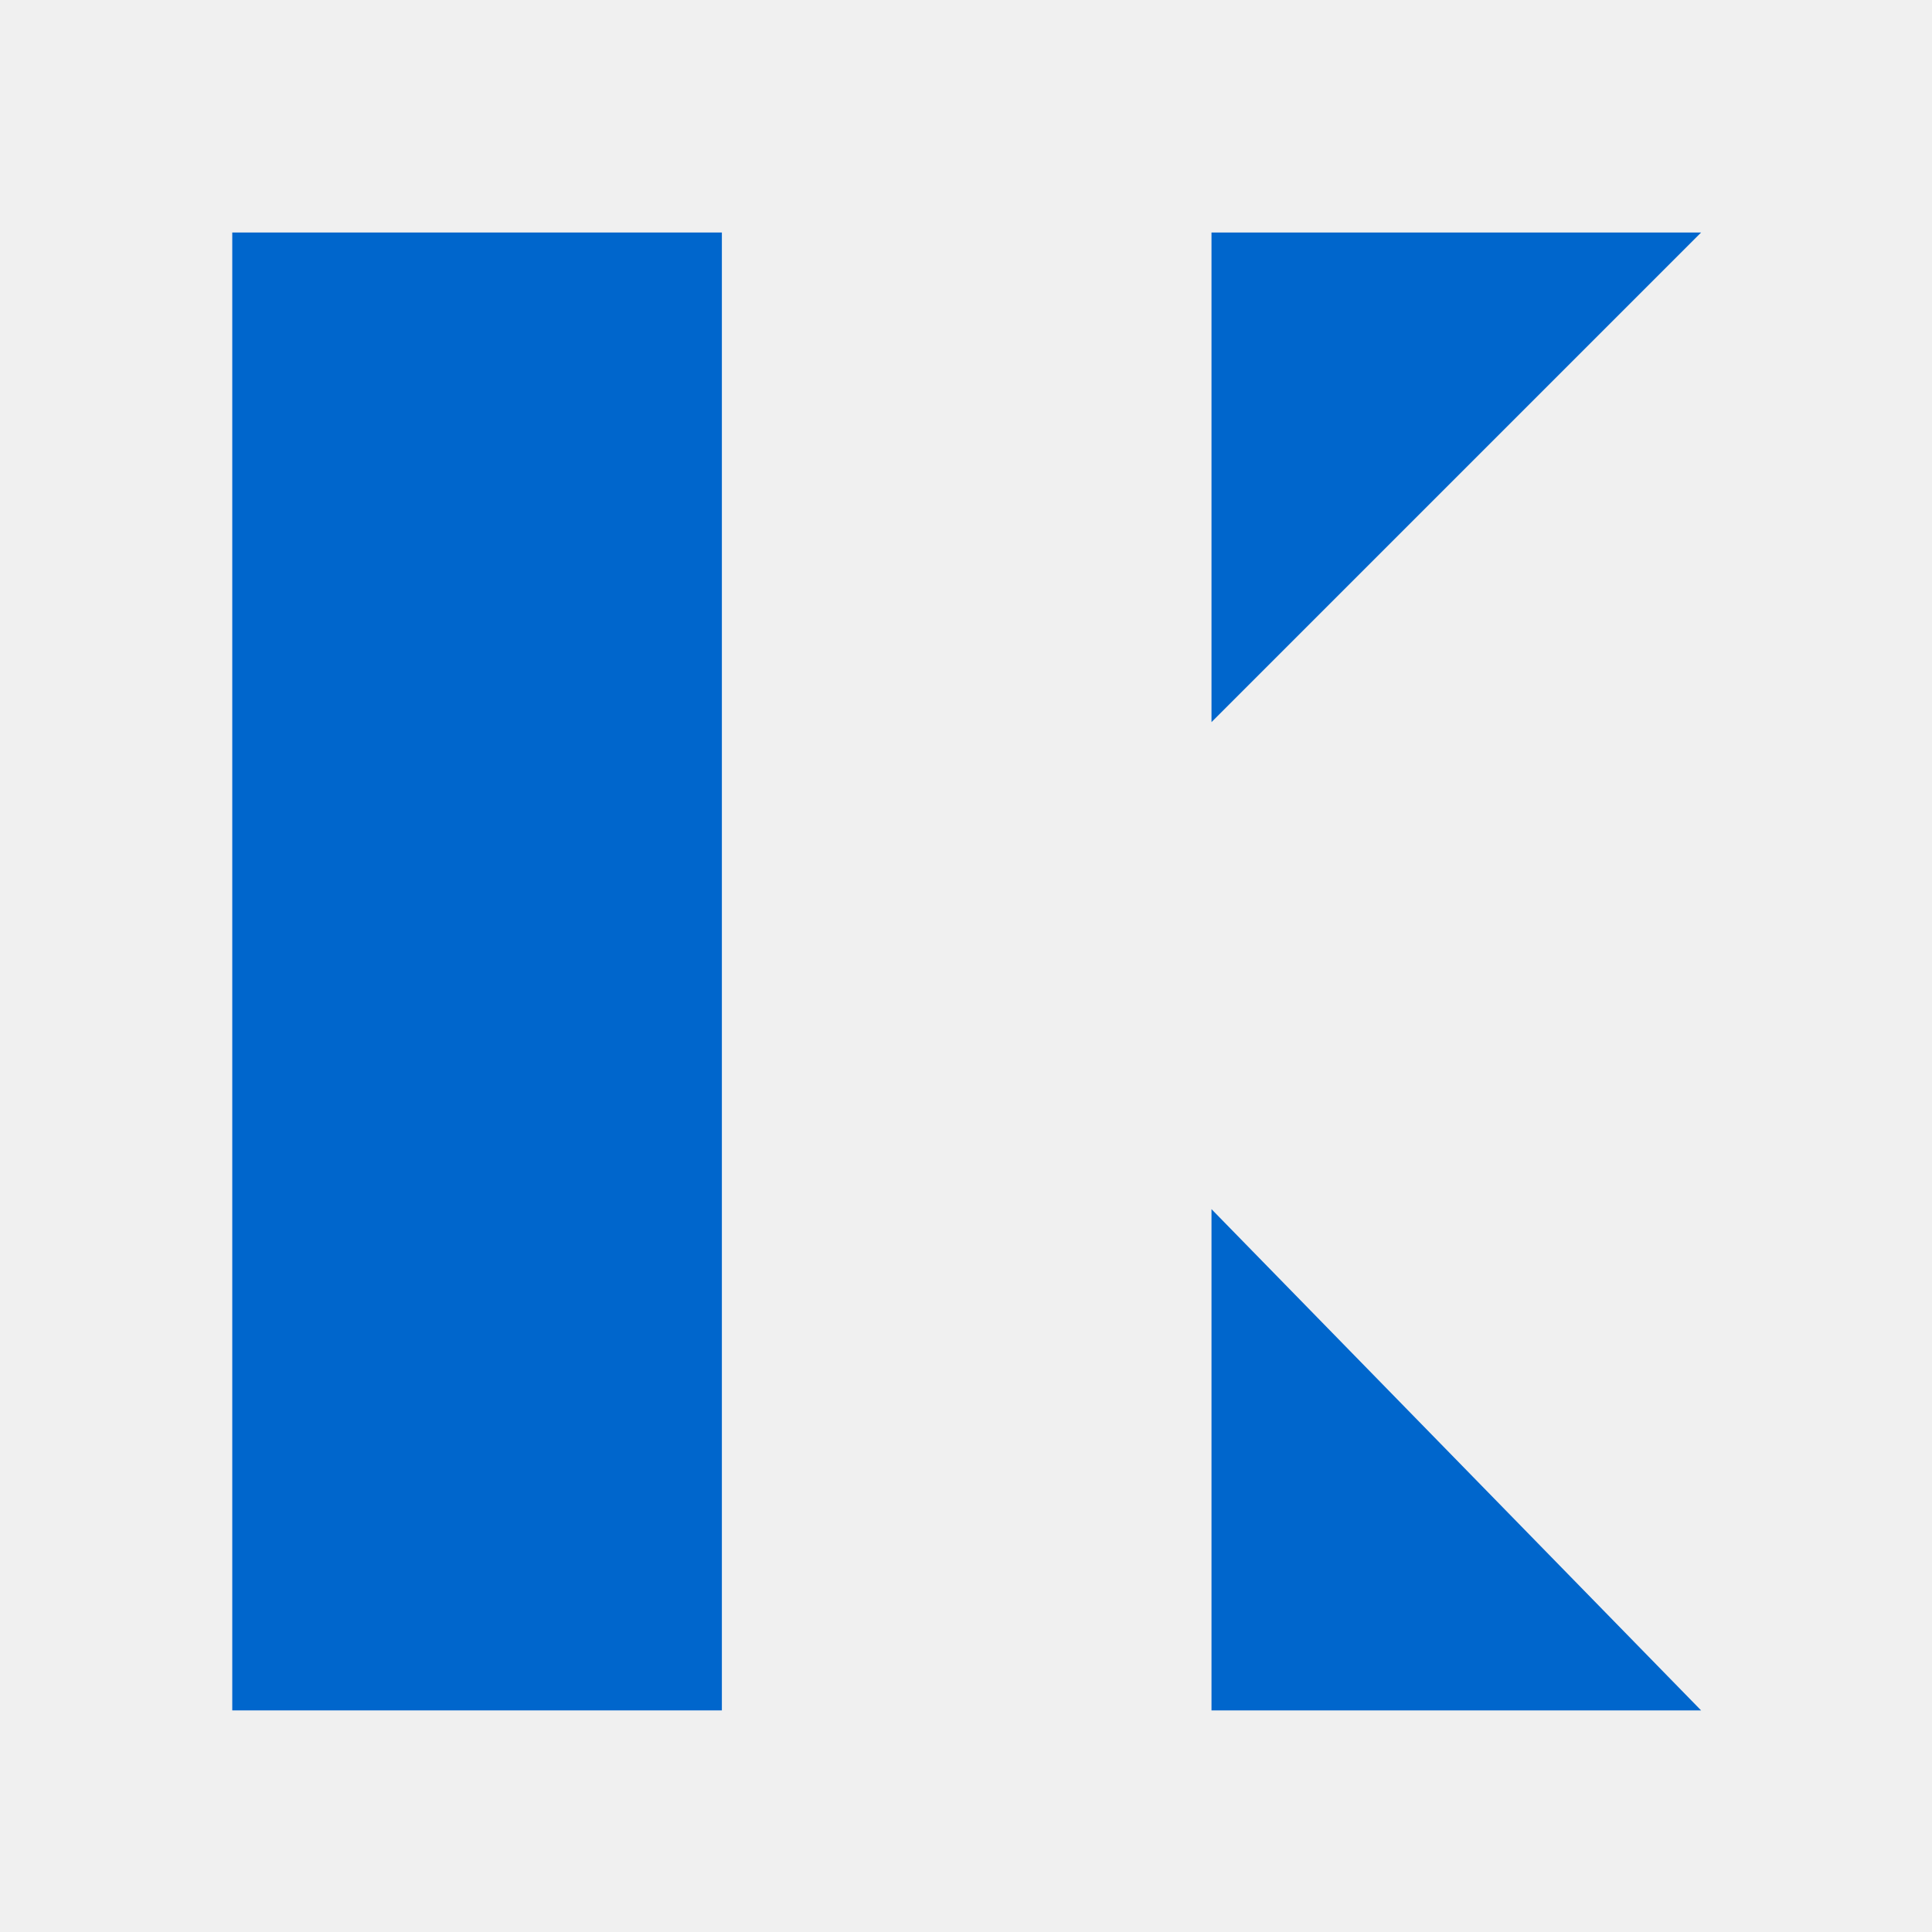
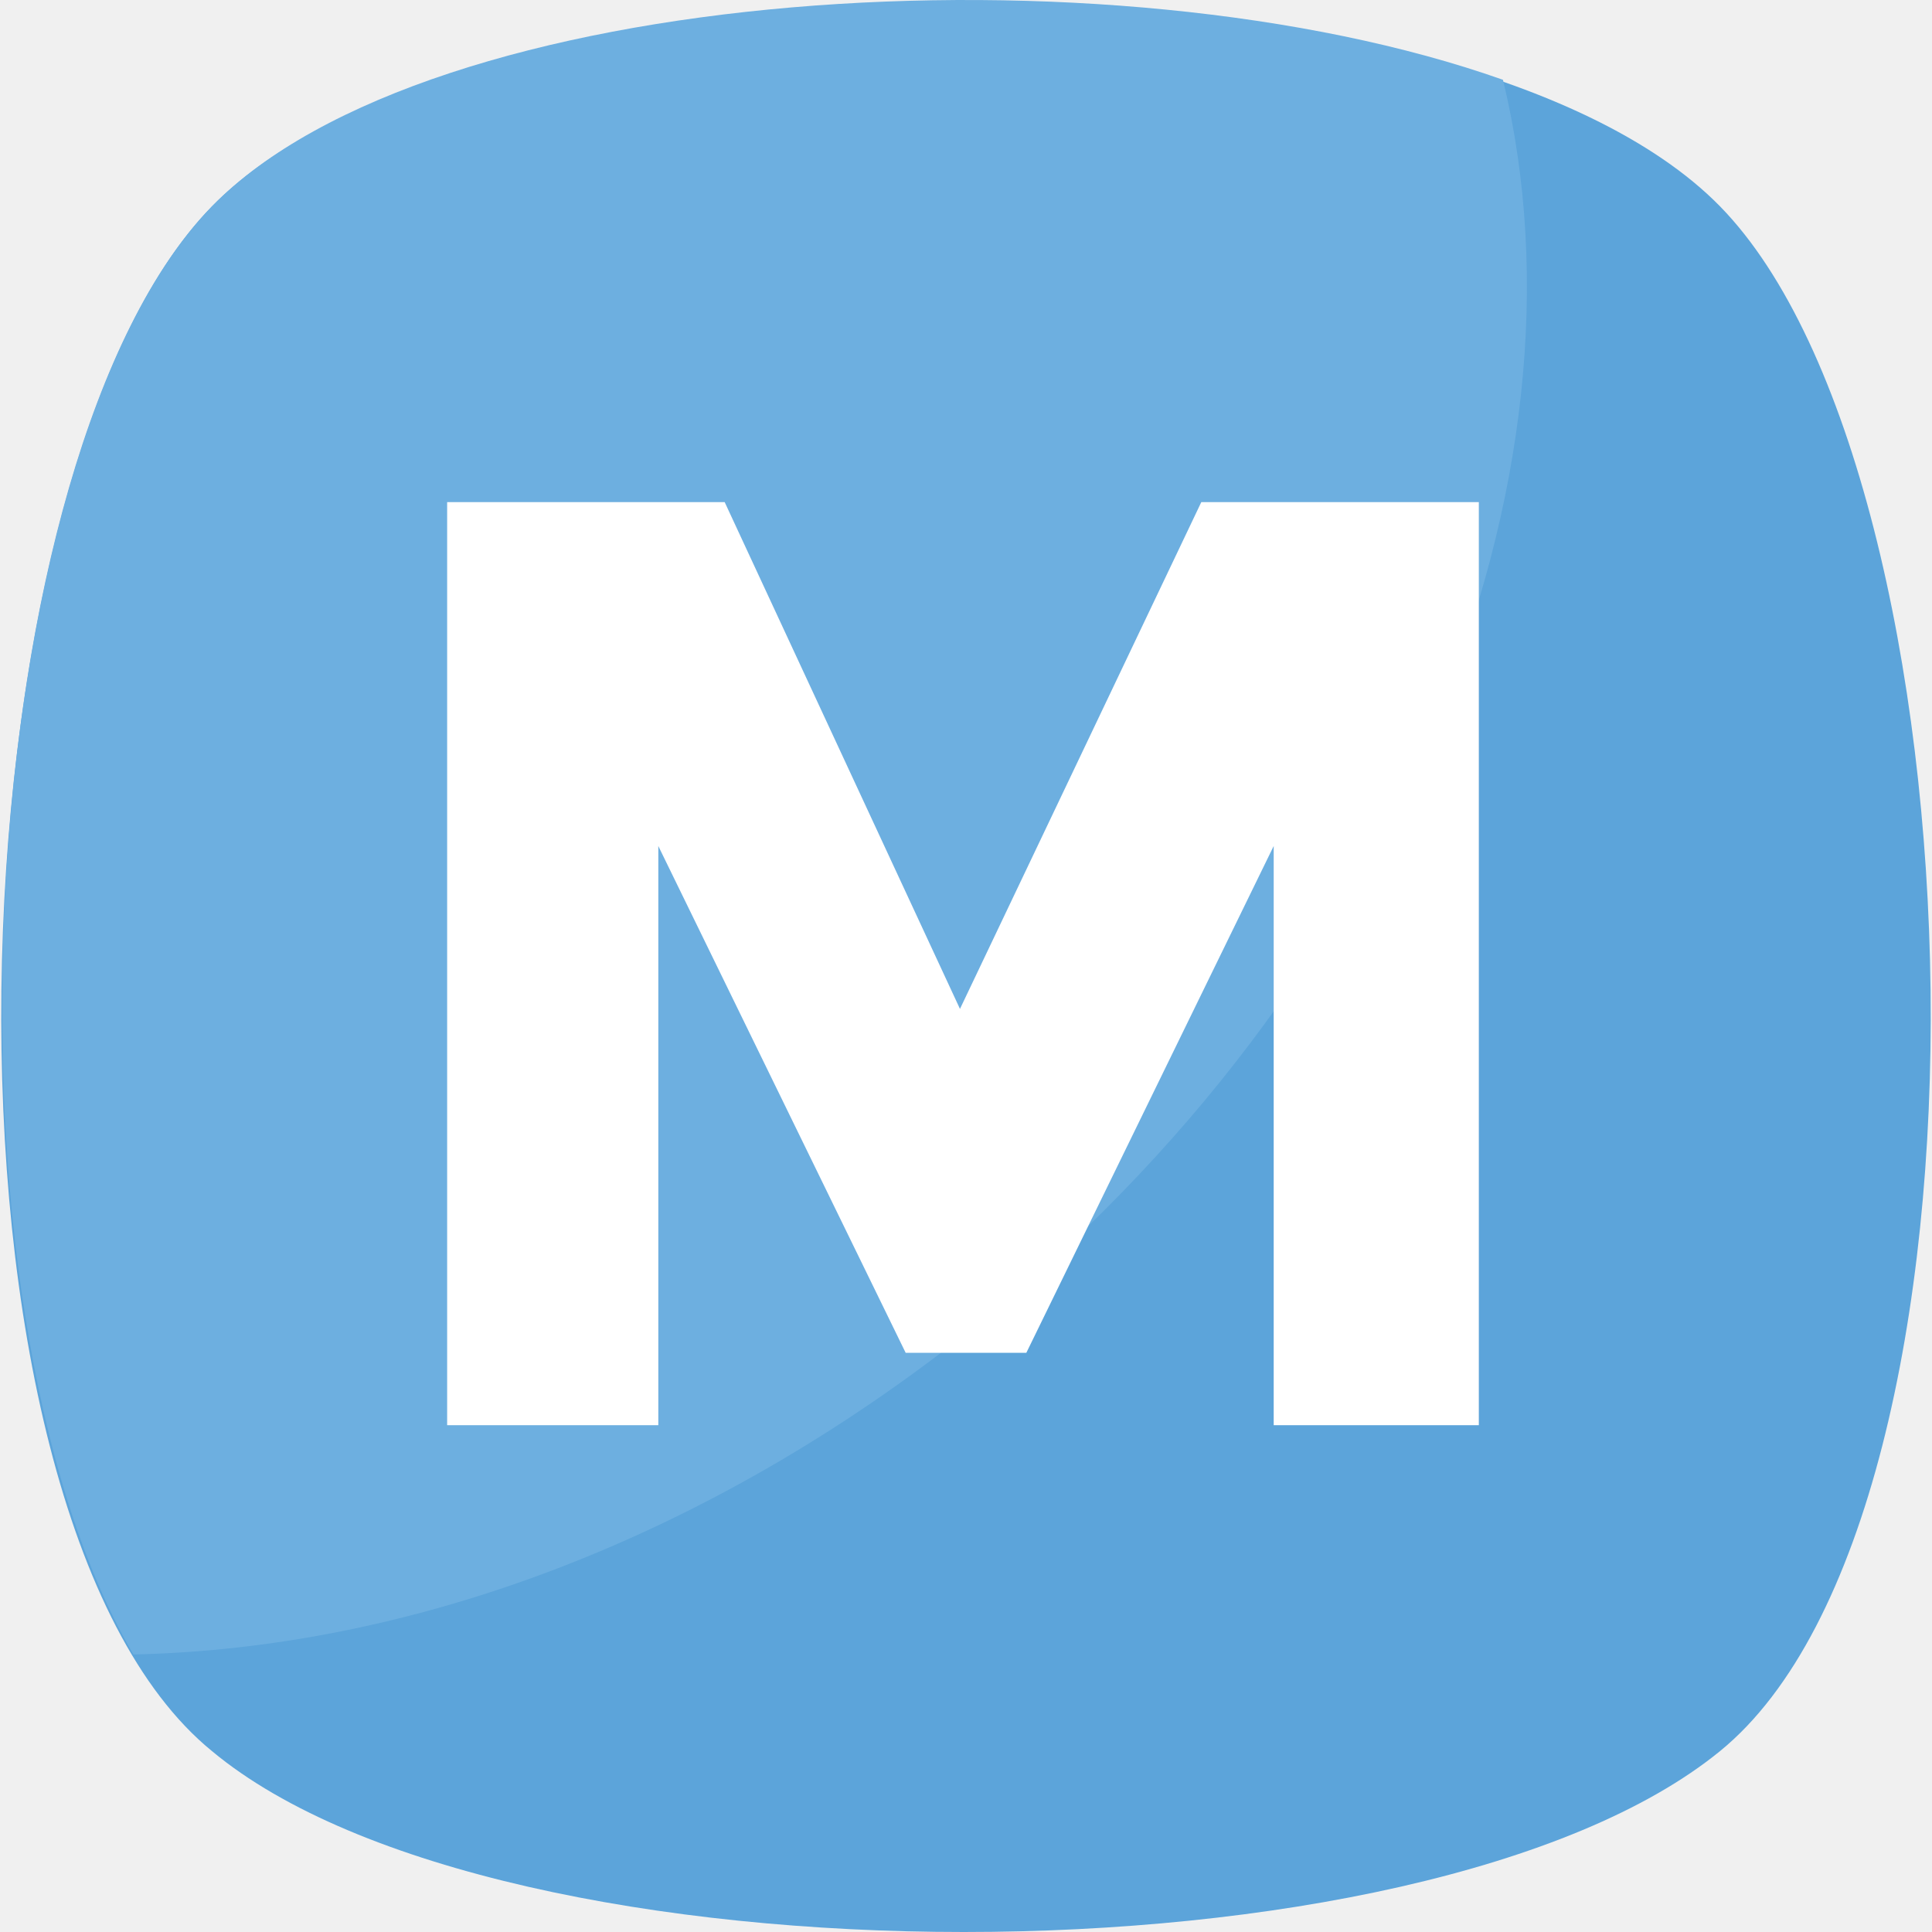
- <svg xmlns="http://www.w3.org/2000/svg" width="1417" height="1417" viewBox="0 0 1417 1417">
-   <defs>
-     <style>
-       .cls-1 {
-         fill: #06c;
-         fill-rule: evenodd;
-       }
-     </style>
-   </defs>
-   <path id="rectangular" class="cls-1" d="M170.35,170.525h359.1V1254.47H170.35V170.525Z" />
-   <path id="triangle-down" class="cls-1" d="M888.55,1254.47h359.1L888.55,886.825V1254.47Z" />
-   <path id="triangle-up" class="cls-1" d="M888.55,170.525h359.1l-359.1,359.1v-359.1Z" />
+ <svg xmlns="http://www.w3.org/2000/svg" viewBox="0 0 455.431 455.431">
+   <path d="M405.493 412.764c-69.689 56.889-287.289 56.889-355.556 0-69.689-56.889-62.578-300.089 0-364.089s292.978-64 355.556 0 69.689 307.201 0 364.089z" fill="#5ca4da" />
+   <path d="M229.138 313.209c-62.578 49.778-132.267 75.378-197.689 76.8-48.356-82.489-38.4-283.022 18.489-341.333 51.2-52.622 211.911-62.578 304.356-29.867 22.755 93.867-24.178 213.333-125.156 294.4z" fill="#6dafe0" />
+   <path d="M300.249 199.431l-58.311 119.467h-28.444l-58.311-119.467v136.533h-49.778v-217.6h65.422l55.467 119.467 56.889-119.467h65.422v217.6h-48.356V199.431z" fill="#fff" />
</svg>
